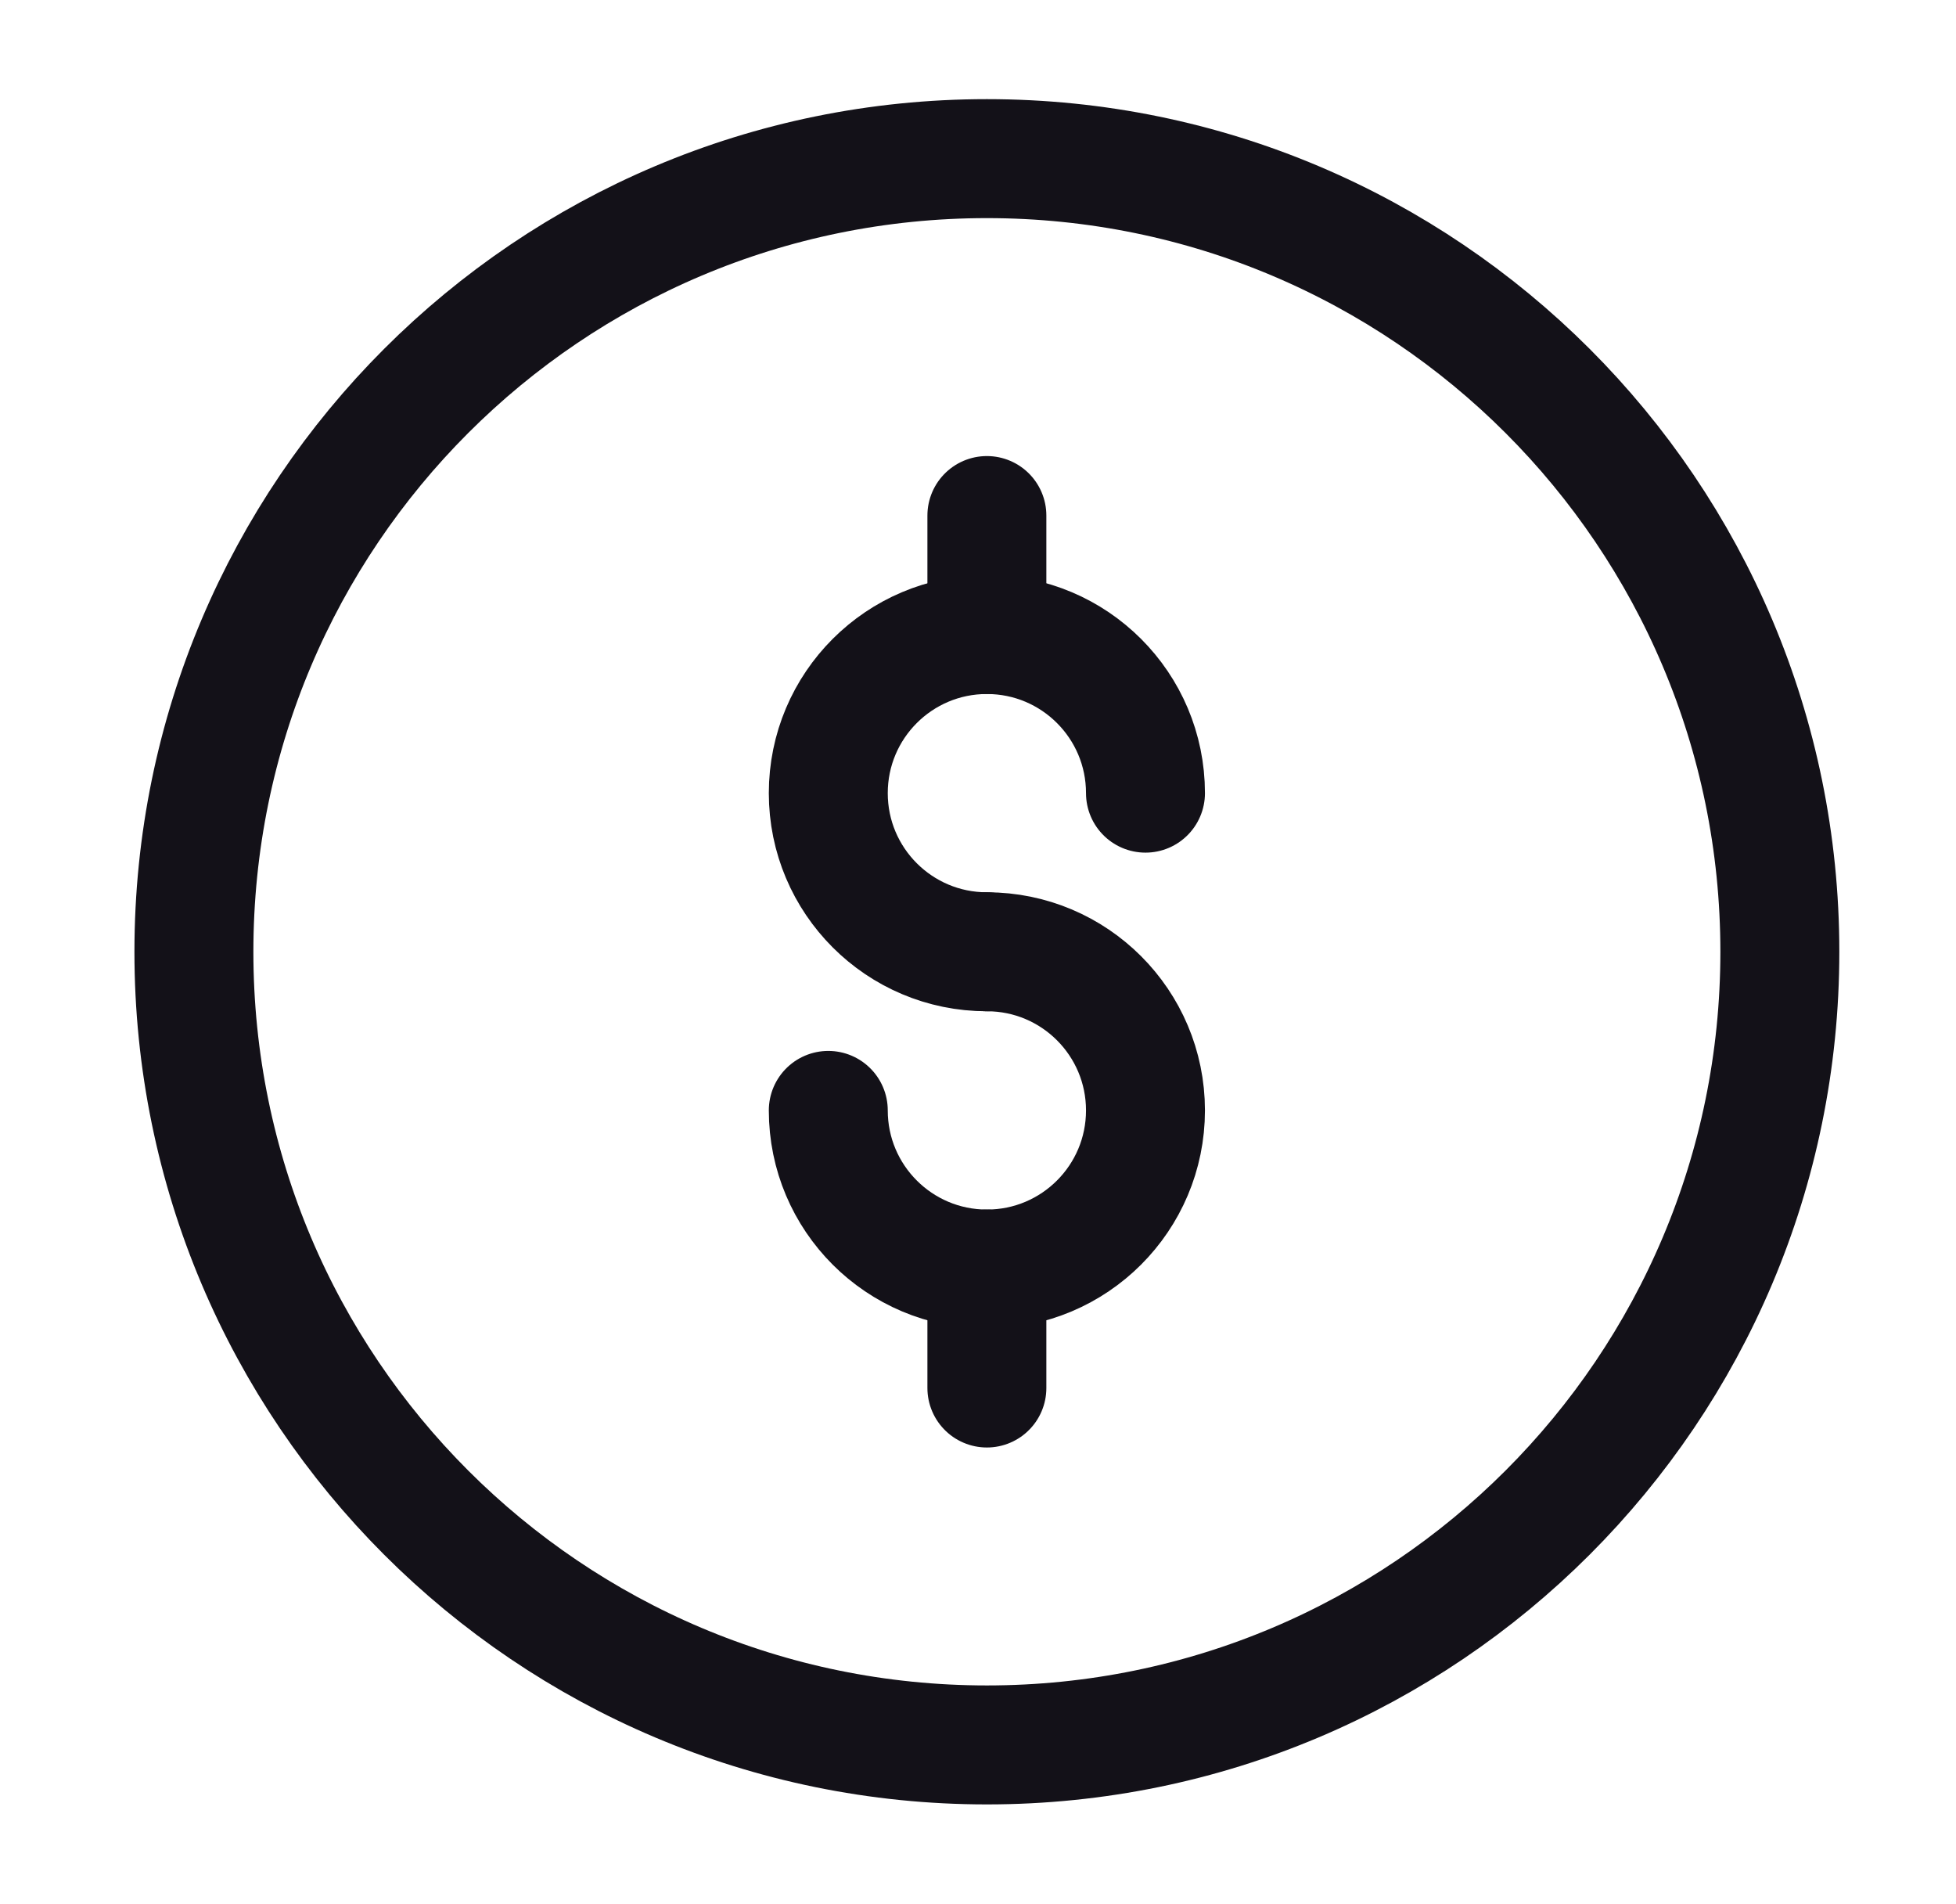
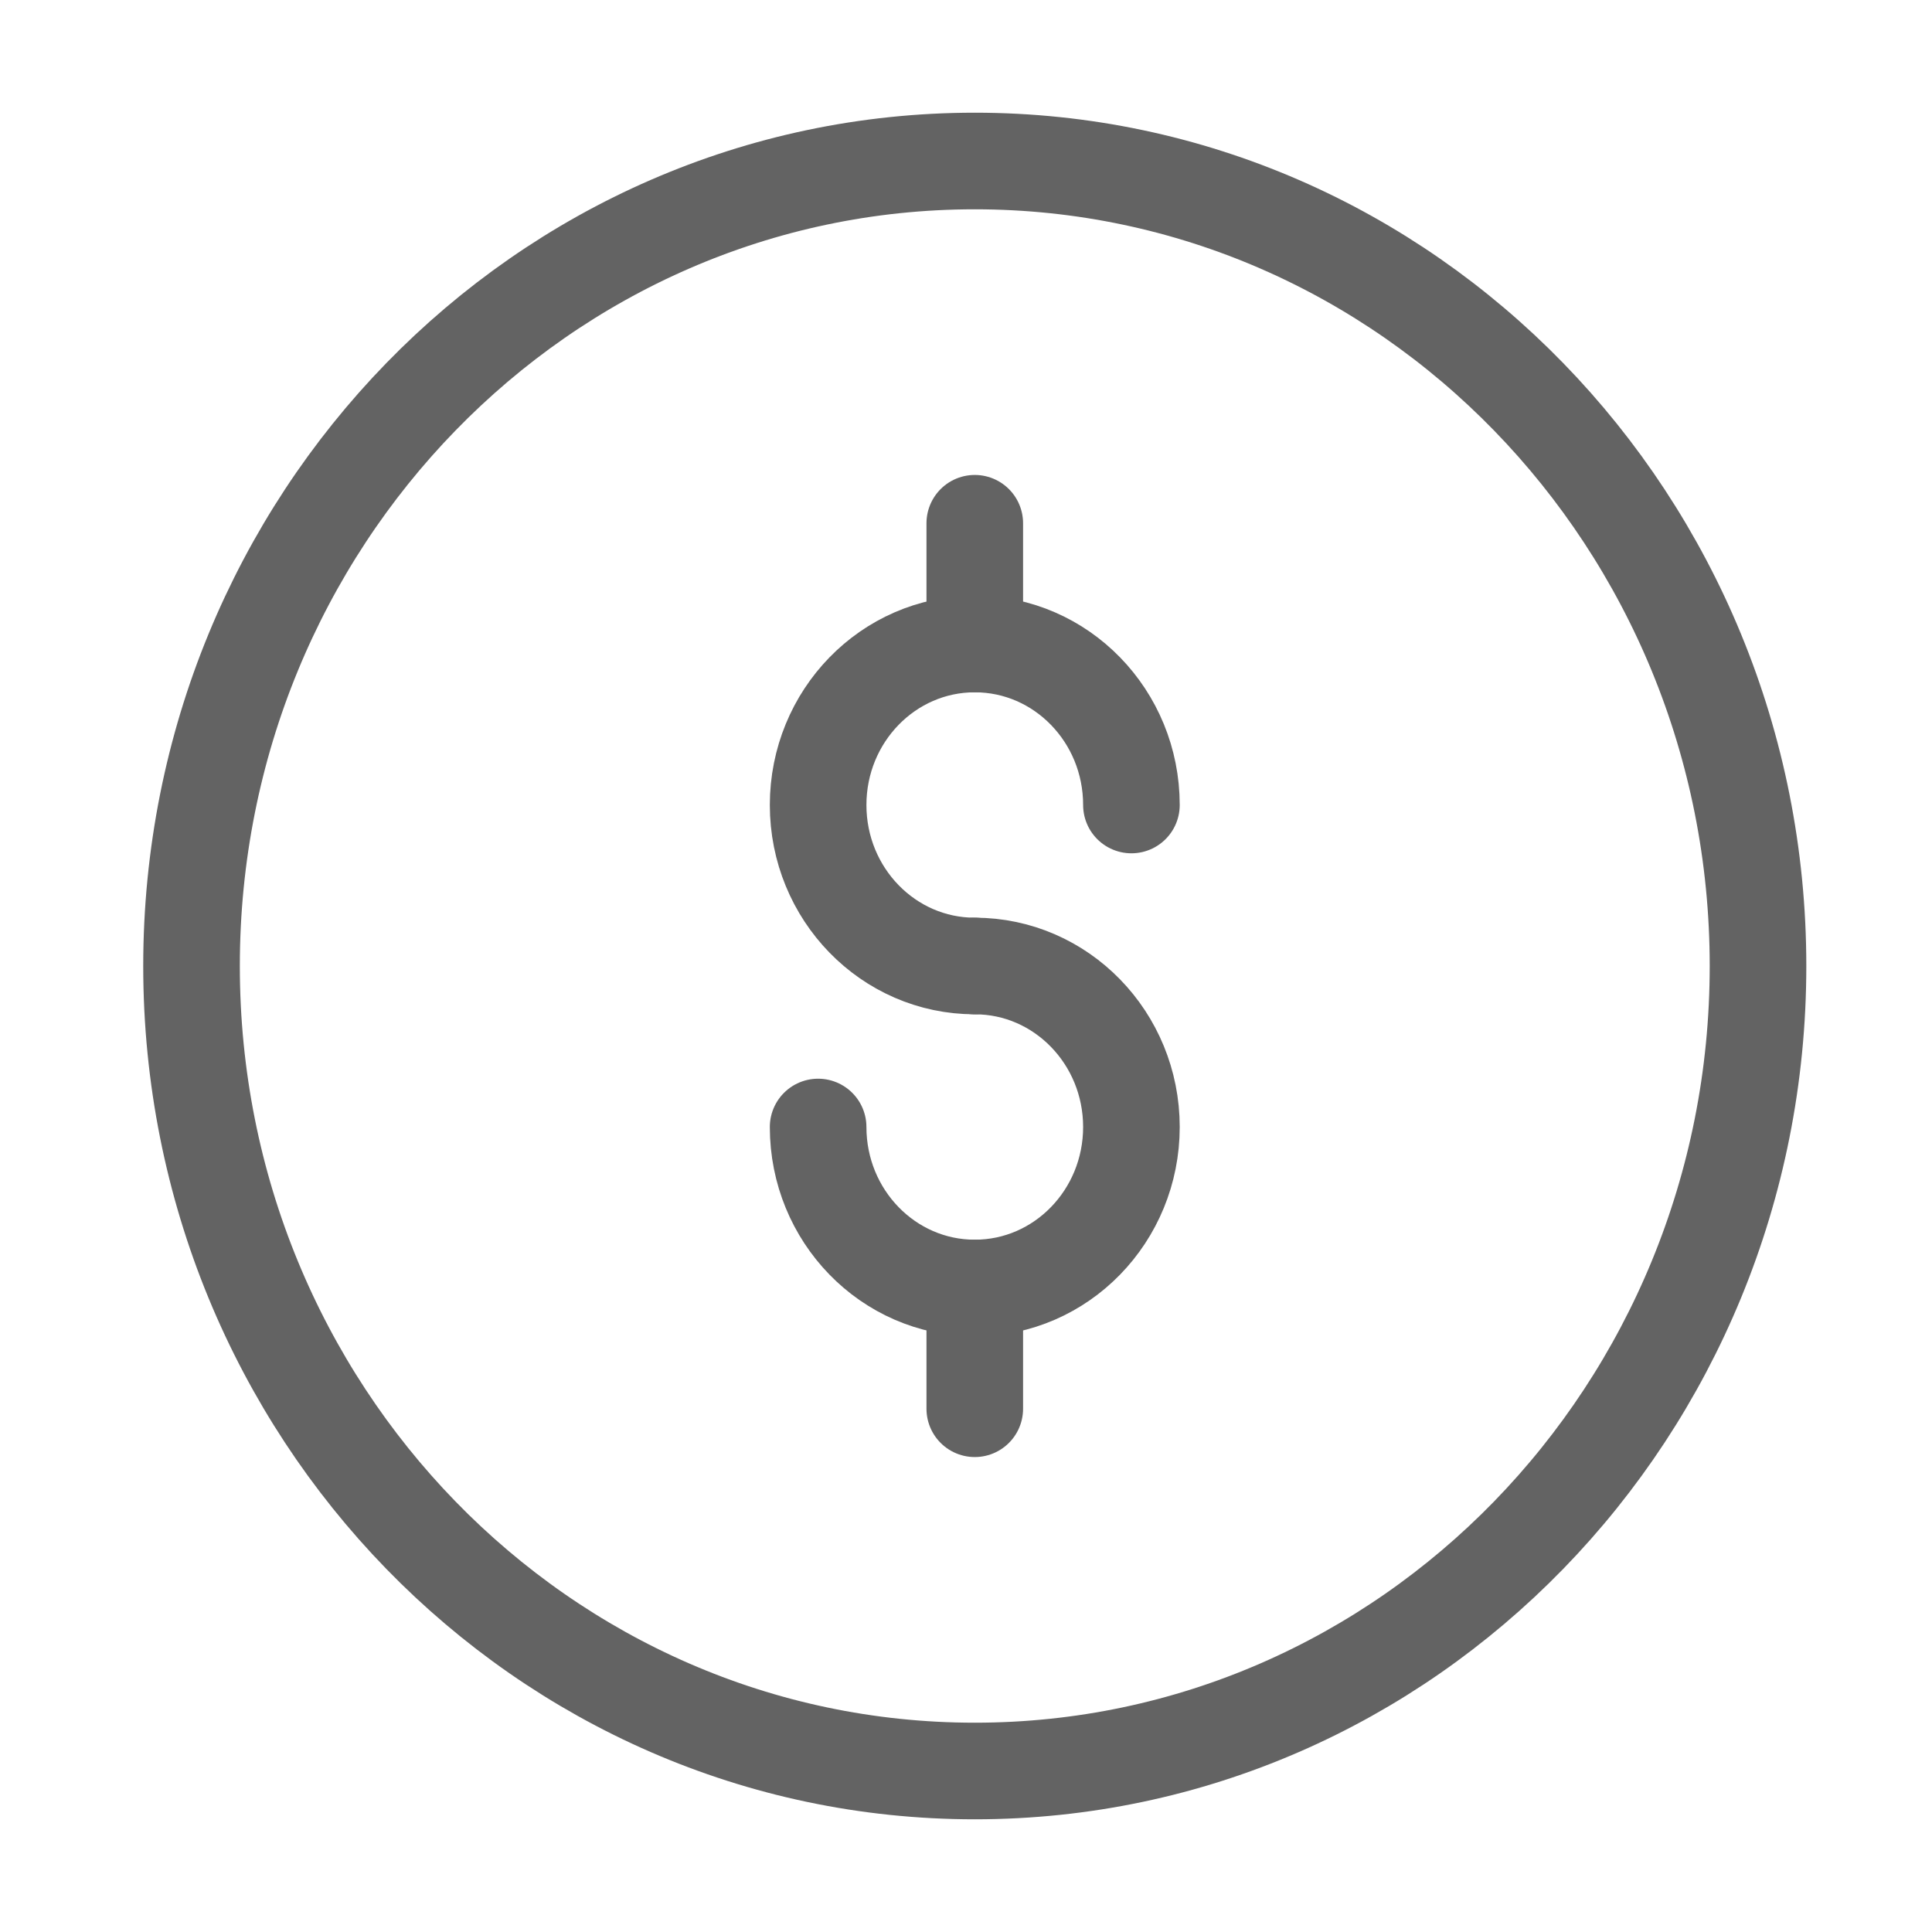
- <svg xmlns="http://www.w3.org/2000/svg" width="37" height="36" viewBox="0 0 37 36" fill="none">
-   <circle cx="18.668" cy="18" r="15" stroke="#131118" stroke-width="2.25" />
-   <path d="M21.668 15C21.668 13.343 20.325 12 18.668 12C17.011 12 15.668 13.343 15.668 15C15.668 16.657 17.011 18 18.668 18" stroke="#131118" stroke-width="2.25" stroke-linecap="round" />
-   <path d="M18.668 18C20.325 18 21.668 19.343 21.668 21C21.668 22.657 20.325 24 18.668 24C17.011 24 15.668 22.657 15.668 21" stroke="#131118" stroke-width="2.25" stroke-linecap="round" />
-   <path d="M18.668 9.75V12" stroke="#131118" stroke-width="2.25" stroke-linecap="round" stroke-linejoin="round" />
-   <path d="M18.668 24V26.25" stroke="#131118" stroke-width="2.25" stroke-linecap="round" stroke-linejoin="round" />
+ <svg xmlns="http://www.w3.org/2000/svg" width="600" height="600" viewBox="0 0 600 600" fill="none">
+   <path d="M302.724 550C437.064 550 545.967 438.071 545.967 300C545.967 161.929 437.064 50 302.724 50C168.385 50 59.481 161.929 59.481 300C59.481 438.071 168.385 550 302.724 550Z" stroke="#636363" stroke-width="30" />
+   <path d="M351.373 250C351.373 222.385 329.591 200 302.724 200C275.856 200 254.076 222.385 254.076 250C254.076 277.615 275.856 300 302.724 300" stroke="#636363" stroke-width="30" stroke-linecap="round" />
+   <path d="M302.724 300C329.591 300 351.373 322.385 351.373 350C351.373 377.615 329.591 400 302.724 400C275.856 400 254.076 377.615 254.076 350" stroke="#636363" stroke-width="30" stroke-linecap="round" />
+   <path d="M302.724 162.5V200" stroke="#636363" stroke-width="30" stroke-linecap="round" stroke-linejoin="round" />
+   <path d="M302.724 400V437.5" stroke="#636363" stroke-width="30" stroke-linecap="round" stroke-linejoin="round" />
</svg>
